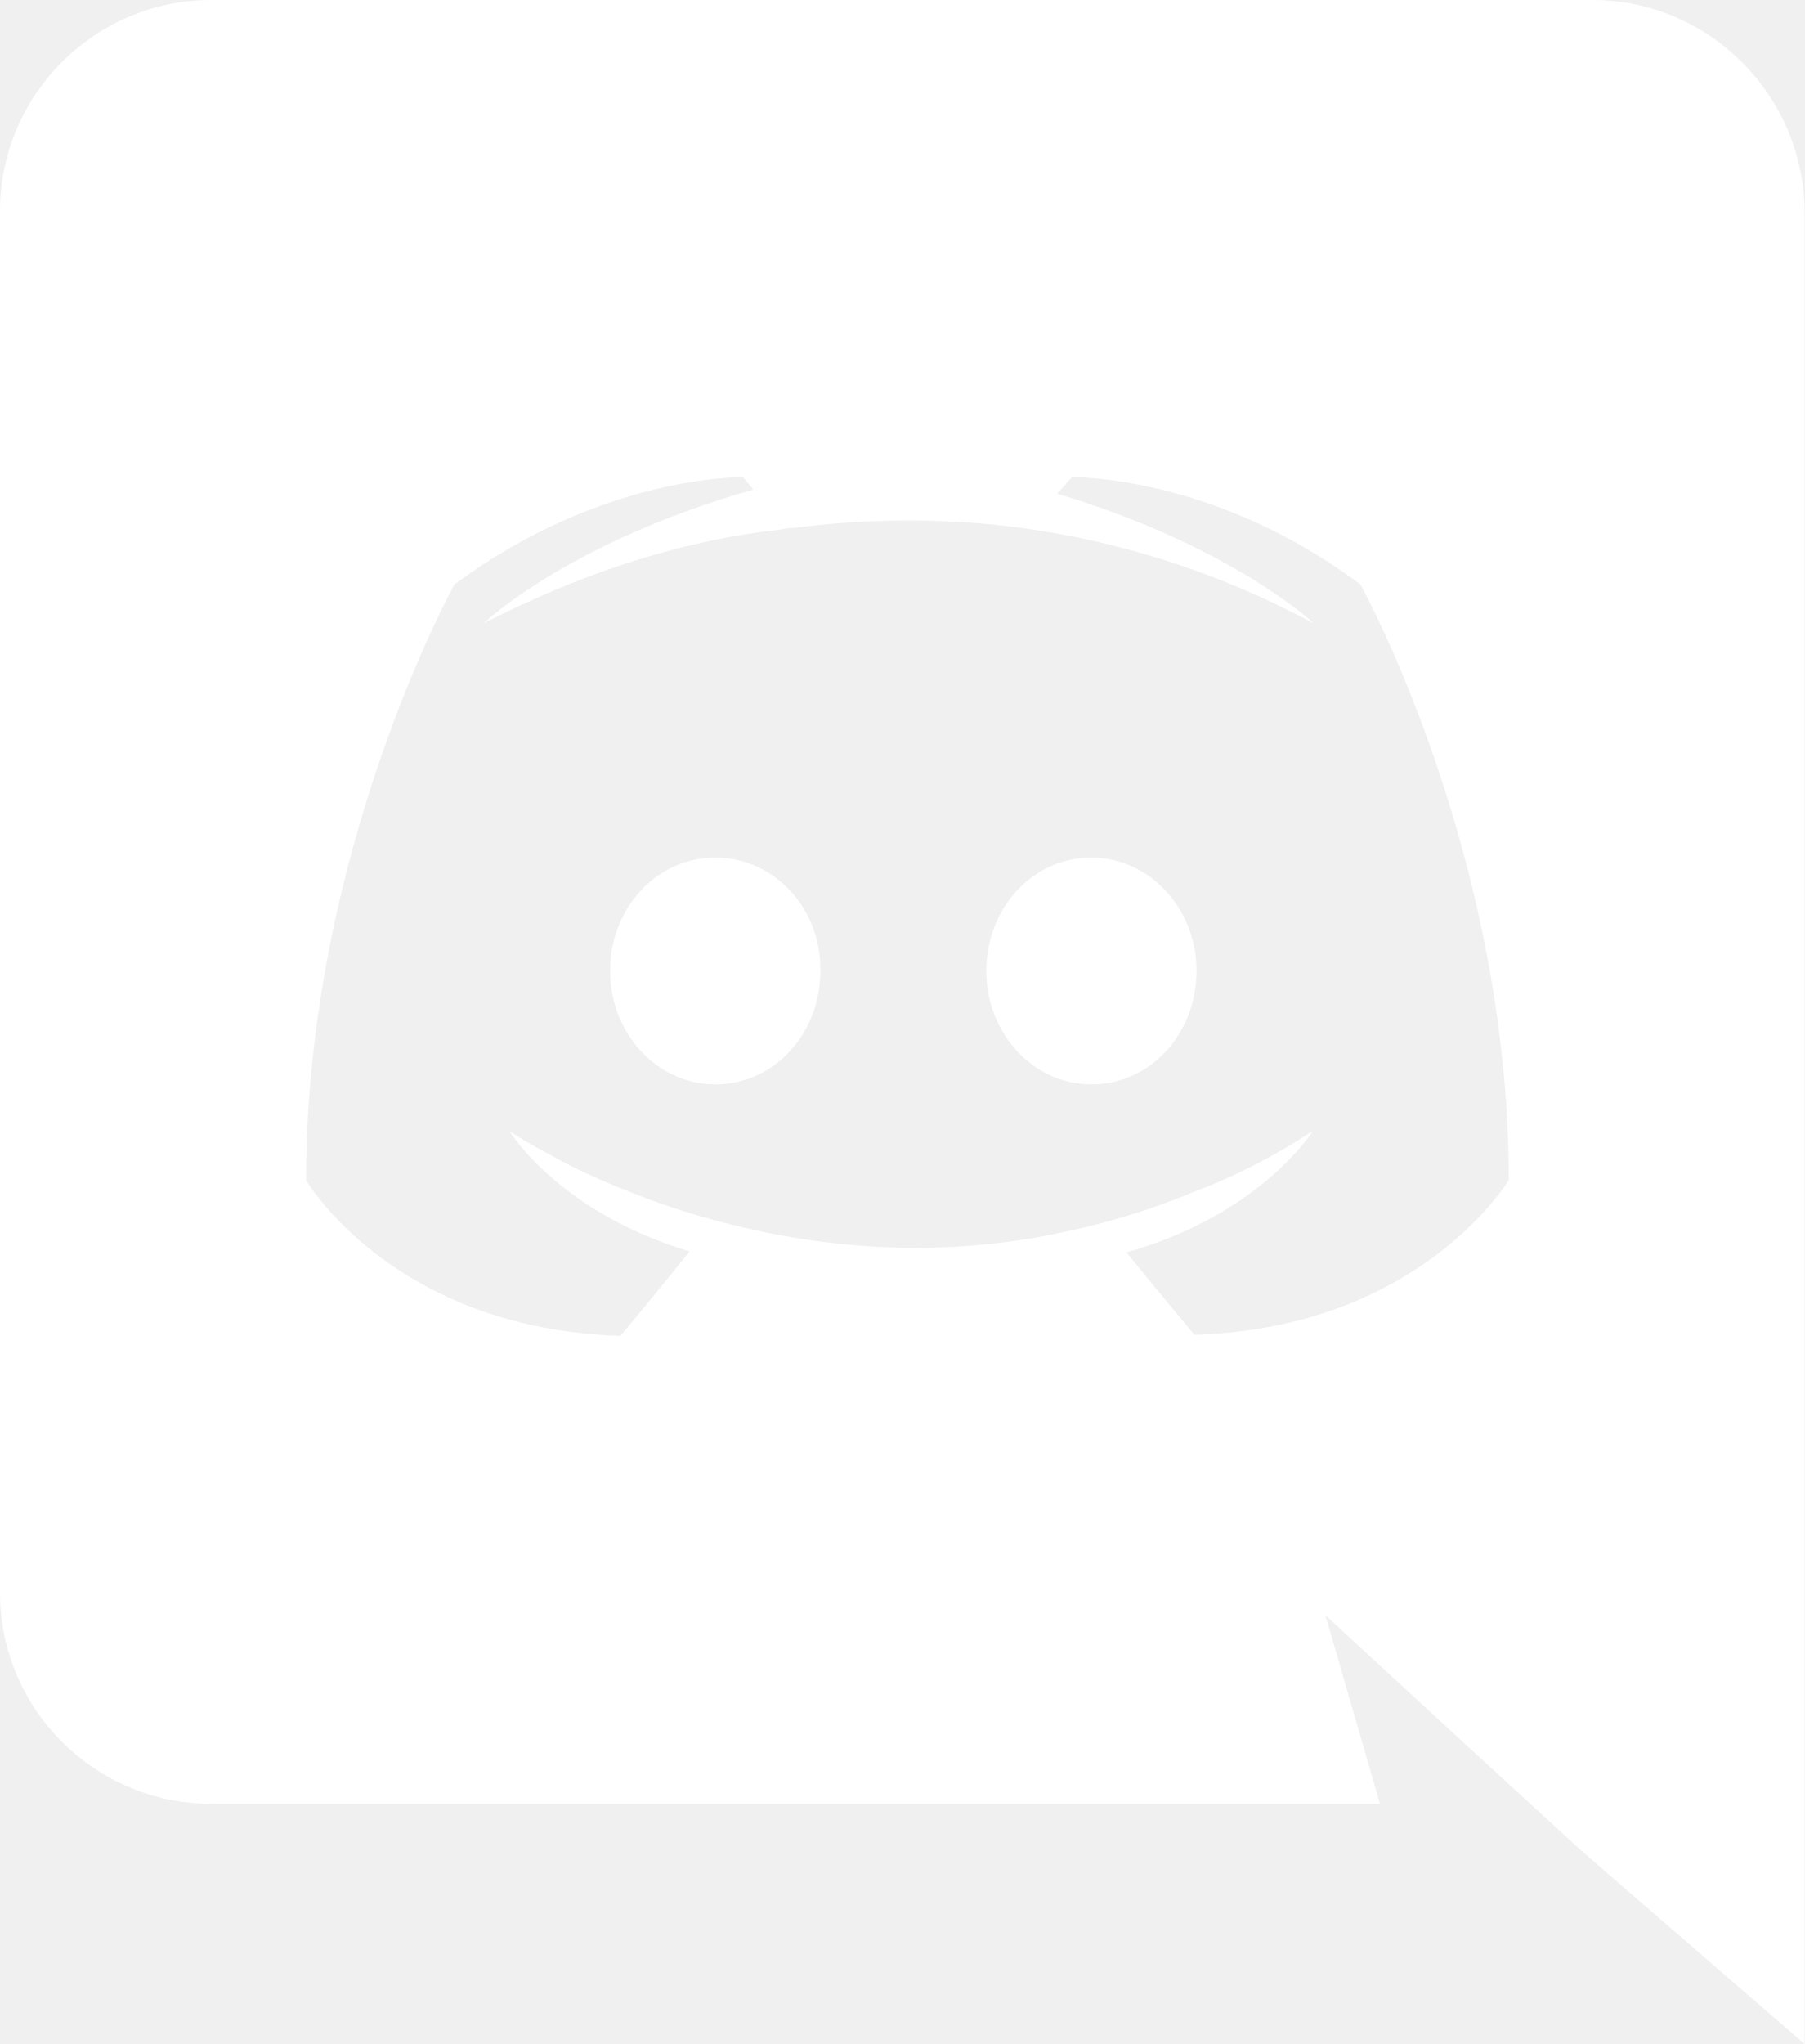
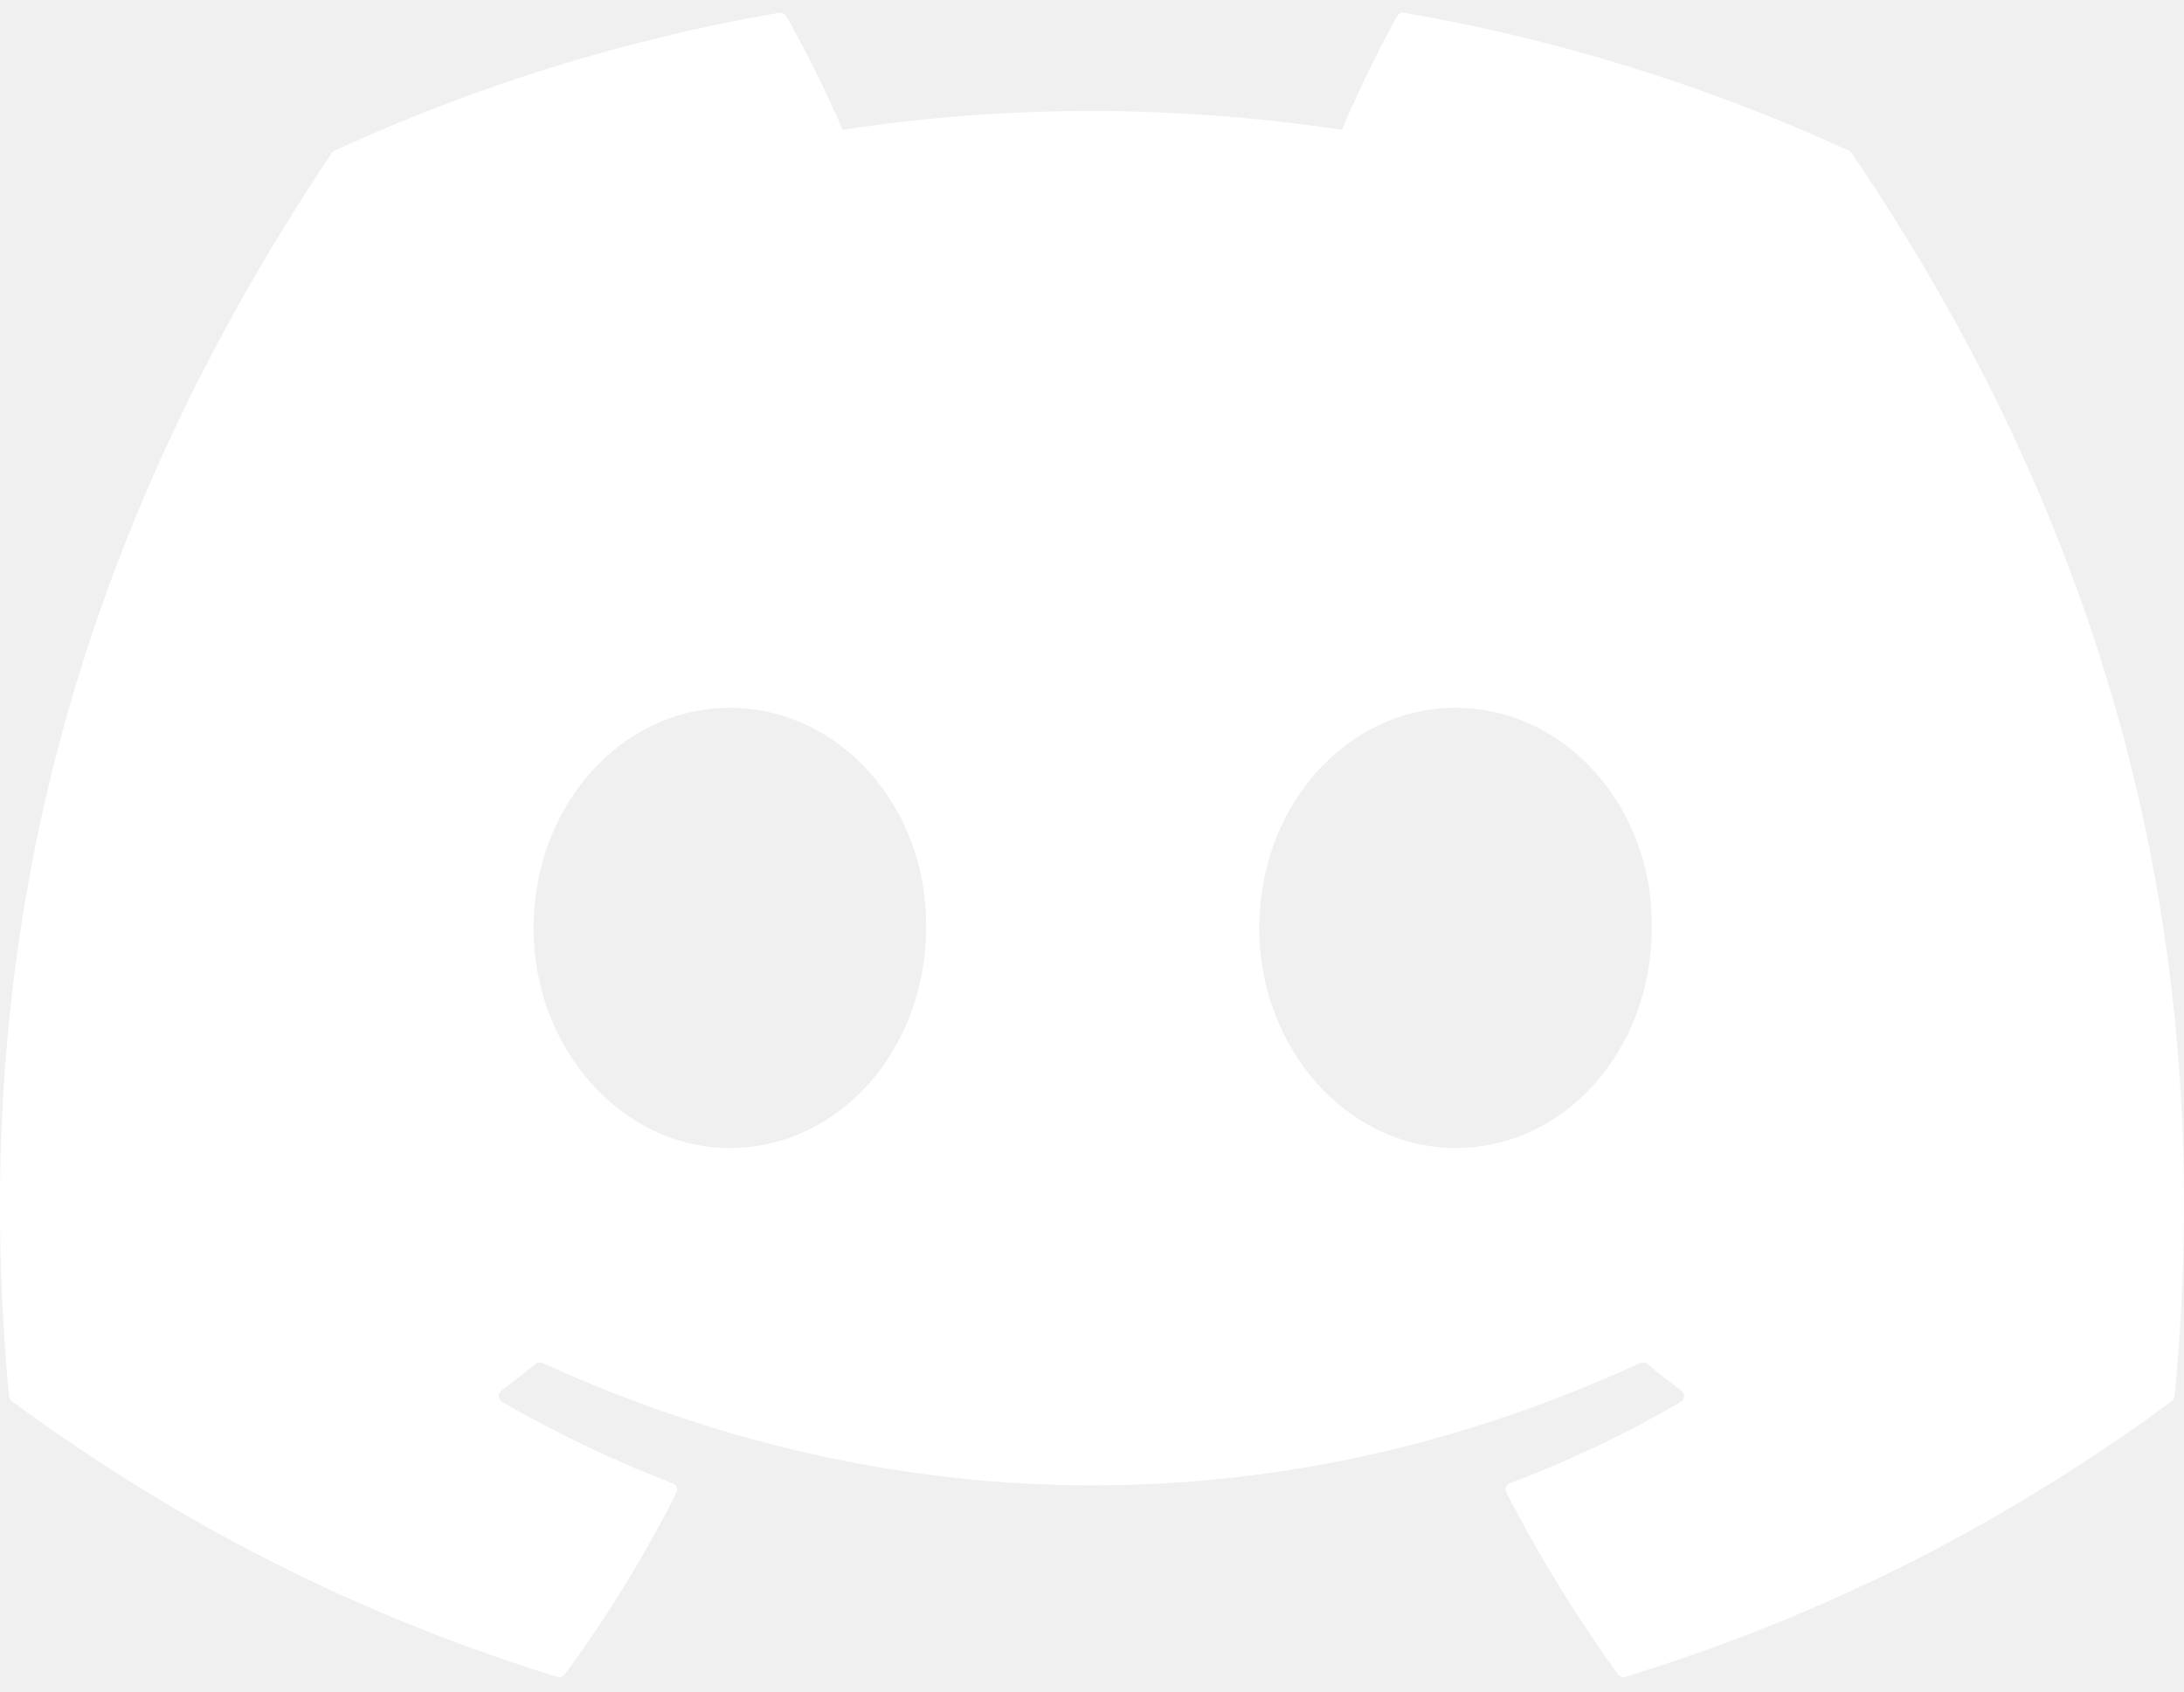
- <svg xmlns="http://www.w3.org/2000/svg" viewBox="0 0 294334 333333" shape-rendering="geometricPrecision" text-rendering="geometricPrecision" image-rendering="optimizeQuality" fill-rule="evenodd" clip-rule="evenodd">
+ <svg xmlns="http://www.w3.org/2000/svg" width="71" height="55" fill="none">
+   <g clip-path="url(#A)">
+     <path d="M60.105 4.898A58.55 58.55 0 0 0 45.653.415a.22.22 0 0 0-.232.11c-.624 1.11-1.315 2.558-1.8 3.696-5.457-.817-10.886-.817-16.232 0-.484-1.163-1.201-2.586-1.828-3.696-.048-.082-.14-.124-.232-.11-5.071.873-9.924 2.403-14.452 4.482-.039.017-.073.045-.095.082C1.578 18.731-.944 32.144.293 45.391c.006.065.042.127.092.166 6.073 4.46 11.956 7.167 17.729 8.962a.23.23 0 0 0 .249-.082 42.08 42.08 0 0 0 3.627-5.9c.062-.121.003-.265-.123-.313-1.931-.733-3.77-1.626-5.538-2.64-.14-.082-.151-.282-.022-.378a30.34 30.34 0 0 0 1.1-.862.22.22 0 0 1 .229-.031c11.62 5.305 24.199 5.305 35.682 0 .076-.037.165-.025.232.028a28.31 28.31 0 0 0 1.103.865c.129.096.12.296-.02.378-1.769 1.034-3.607 1.907-5.541 2.637-.126.048-.182.194-.12.316a47.25 47.25 0 0 0 3.624 5.897c.056.079.157.113.249.084 5.801-1.795 11.684-4.502 17.757-8.962.053-.039.087-.099.092-.163 1.48-15.315-2.48-28.618-10.497-40.412a.18.18 0 0 0-.092-.085zM23.726 37.325c-3.498 0-6.381-3.212-6.381-7.156s2.827-7.156 6.381-7.156c3.582 0 6.437 3.24 6.381 7.156 0 3.944-2.827 7.156-6.381 7.156zm23.592 0c-3.498 0-6.381-3.212-6.381-7.156s2.826-7.156 6.381-7.156c3.582 0 6.437 3.24 6.381 7.156 0 3.944-2.799 7.156-6.381 7.156z" fill="#fff" />
+   </g>
  <defs>
-     <style>.fil0{fill:#fff}</style>
+     <clipPath id="A">
+       <path fill="#fff" d="M0 0h71v55H0z" />
+     </clipPath>
  </defs>
-   <g id="Layer_x0020_1">
-     <g id="_489768256">
-       <path class="fil0" d="M178012 139855c-9581 0-17146 8237-17146 18491s7733 18491 17146 18491c9581 0 17146-8237 17146-18491s-7733-18491-17146-18491zm-61354 0c-9581 0-17146 8237-17146 18491s7733 18491 17146 18491c9581 0 17146-8237 17146-18491 168-10254-7564-18491-17146-18491z" />
-       <path class="fil0" d="M259706 0H34459C15465 0 0 15465 0 34459v225247c0 18995 15465 34459 34459 34459h190620l-8909-30761 21516 19835 20339 18659 36309 31434V34458C294166 15464 278701-1 259706-1zm-64885 217683s-6052-7228-11094-13448c22020-6219 30425-19835 30425-19835-6892 4539-13448 7733-19331 9918-8405 3530-16474 5715-24374 7228-16137 3026-30929 2185-43537-168-9581-1849-17818-4370-24710-7228-3866-1513-8068-3362-12271-5715-504-336-1009-504-1513-840-336-168-504-337-672-337-3026-1681-4707-2857-4707-2857s8068 13280 29417 19667c-5043 6388-11263 13784-11263 13784-37149-1177-51269-25383-51269-25383 0-53622 24205-97159 24205-97159 24206-17986 47067-17482 47067-17482l1681 2017c-30257 8573-44041 21853-44041 21853s3698-2017 9918-4707c17987-7901 32274-9918 38158-10590 1009-168 1849-336 2857-336 10254-1345 21853-1681 33955-337 15969 1849 33115 6556 50596 15969 0 0-13280-12607-41855-21180l2354-2689s23029-504 47066 17482c0 0 24206 43537 24206 97159 0-168-14120 24038-51269 25215z" />
-     </g>
-   </g>
</svg>
